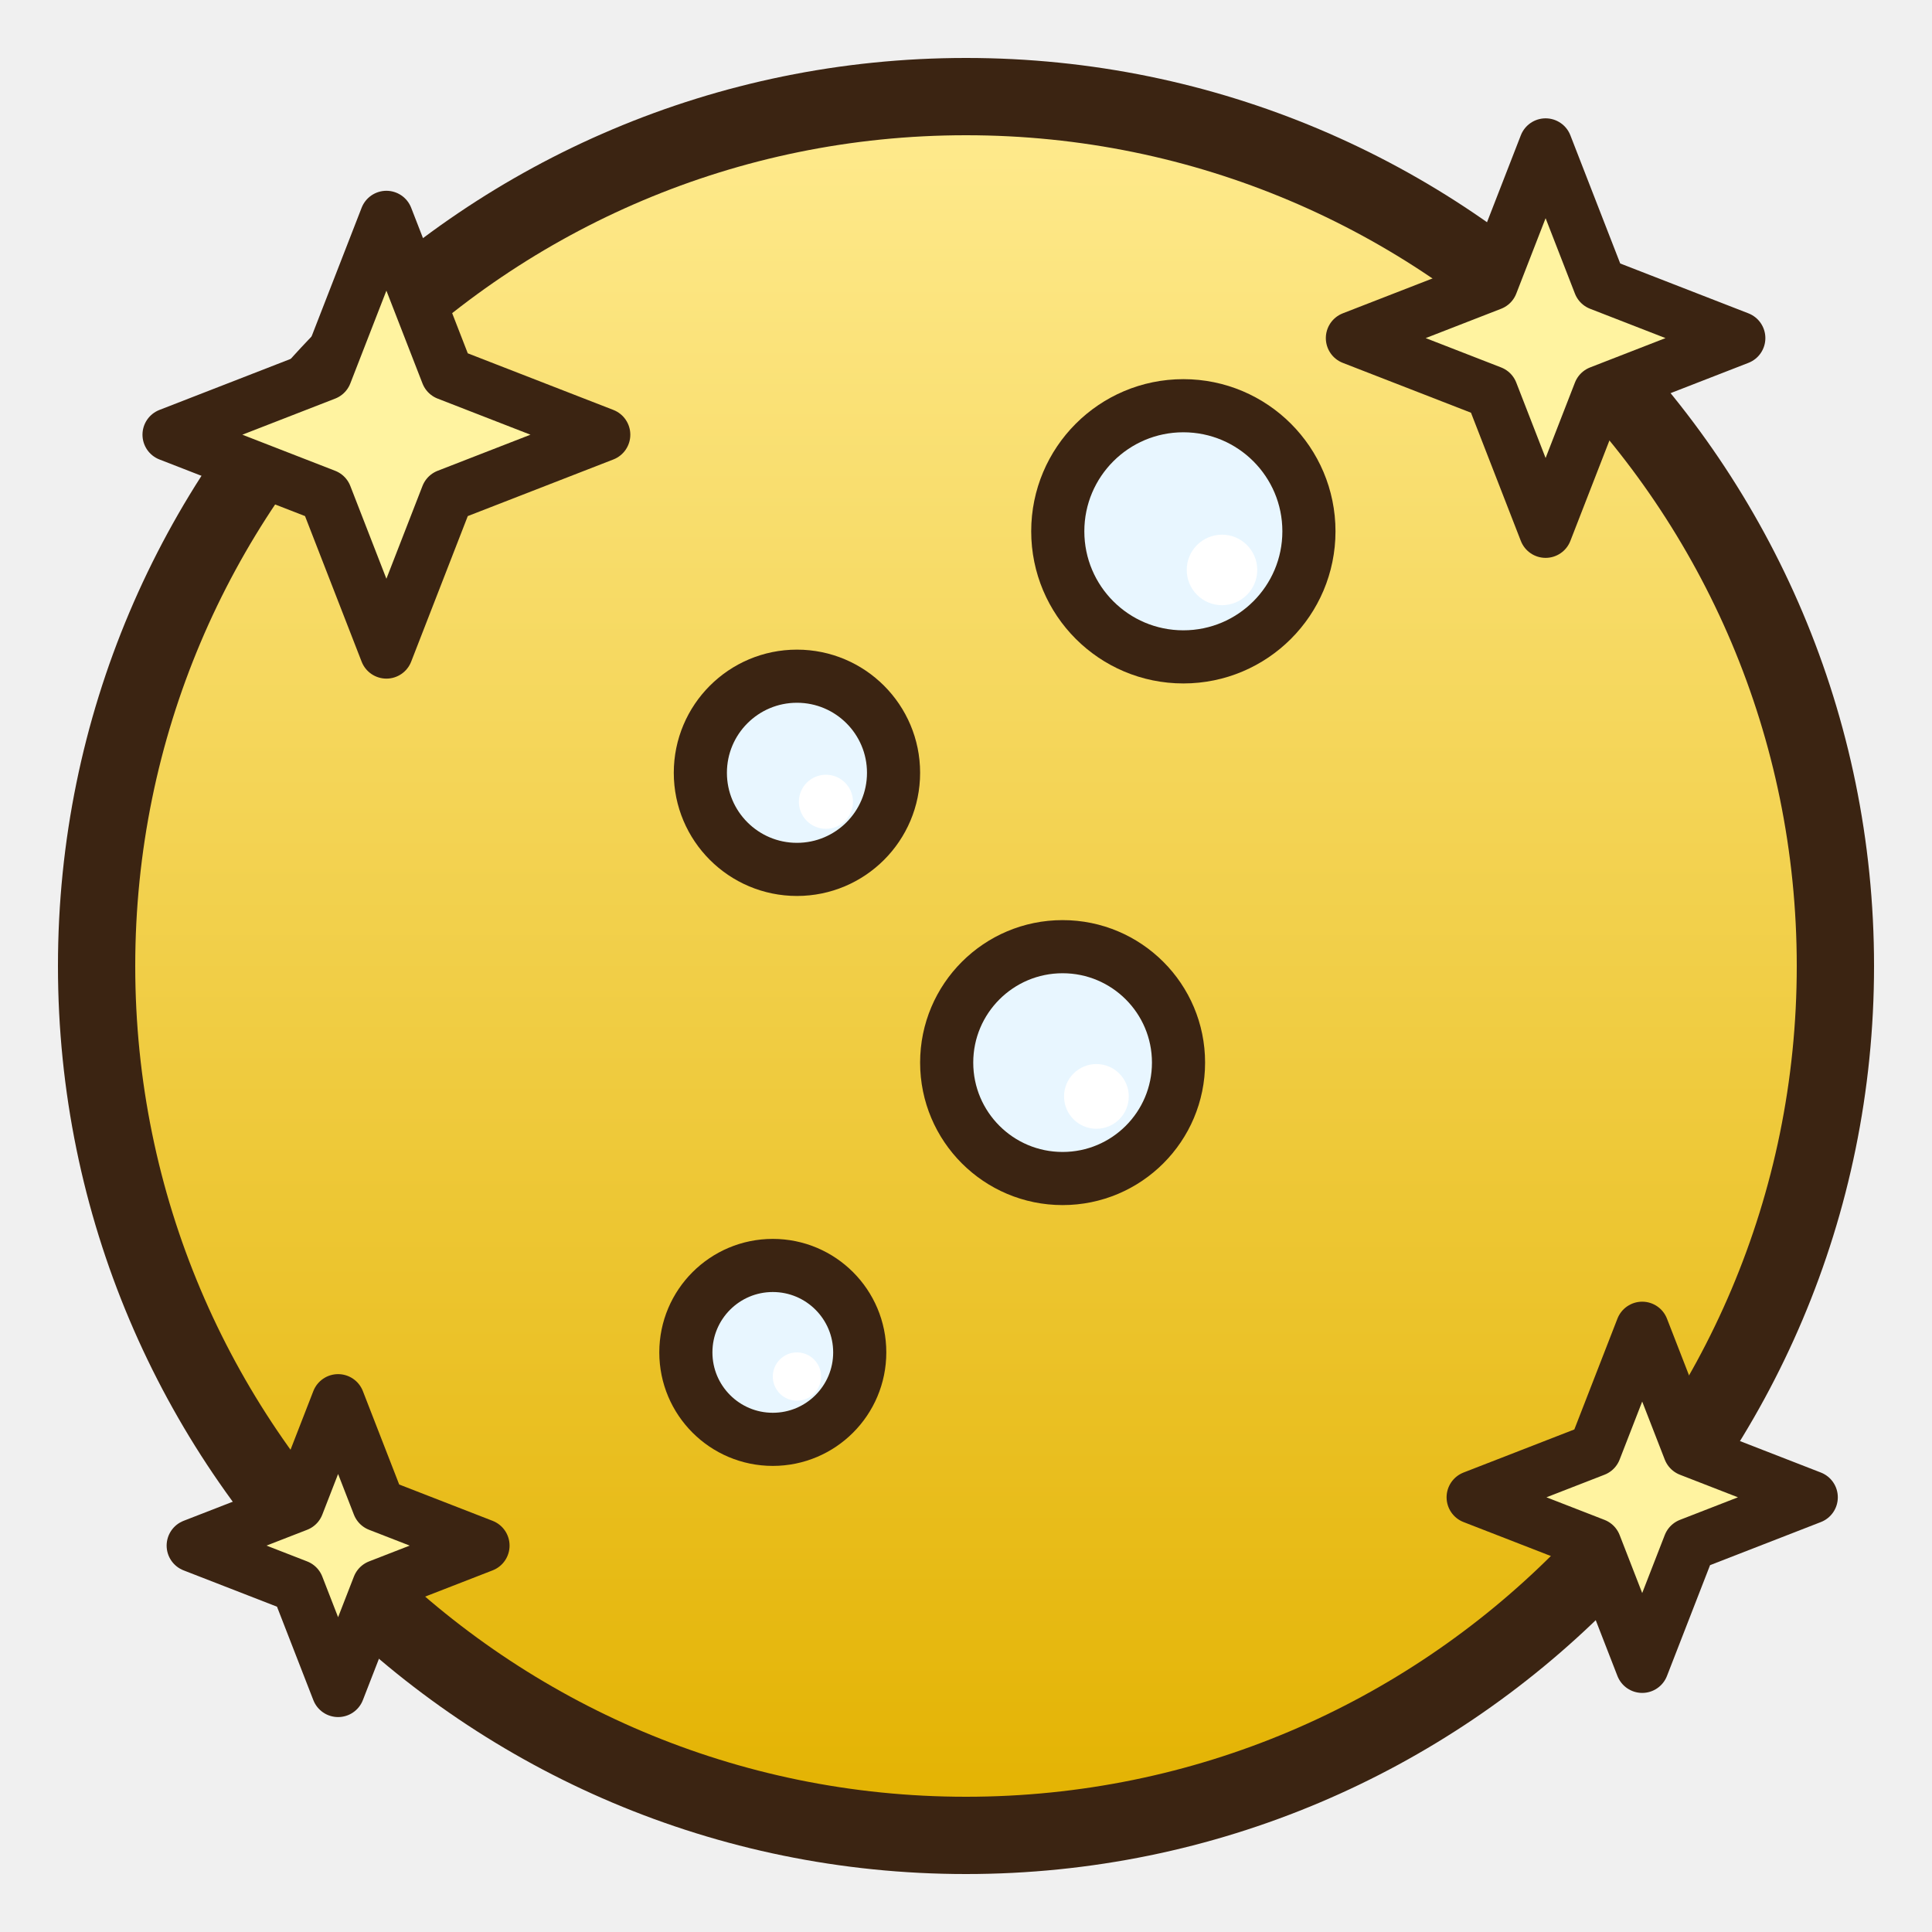
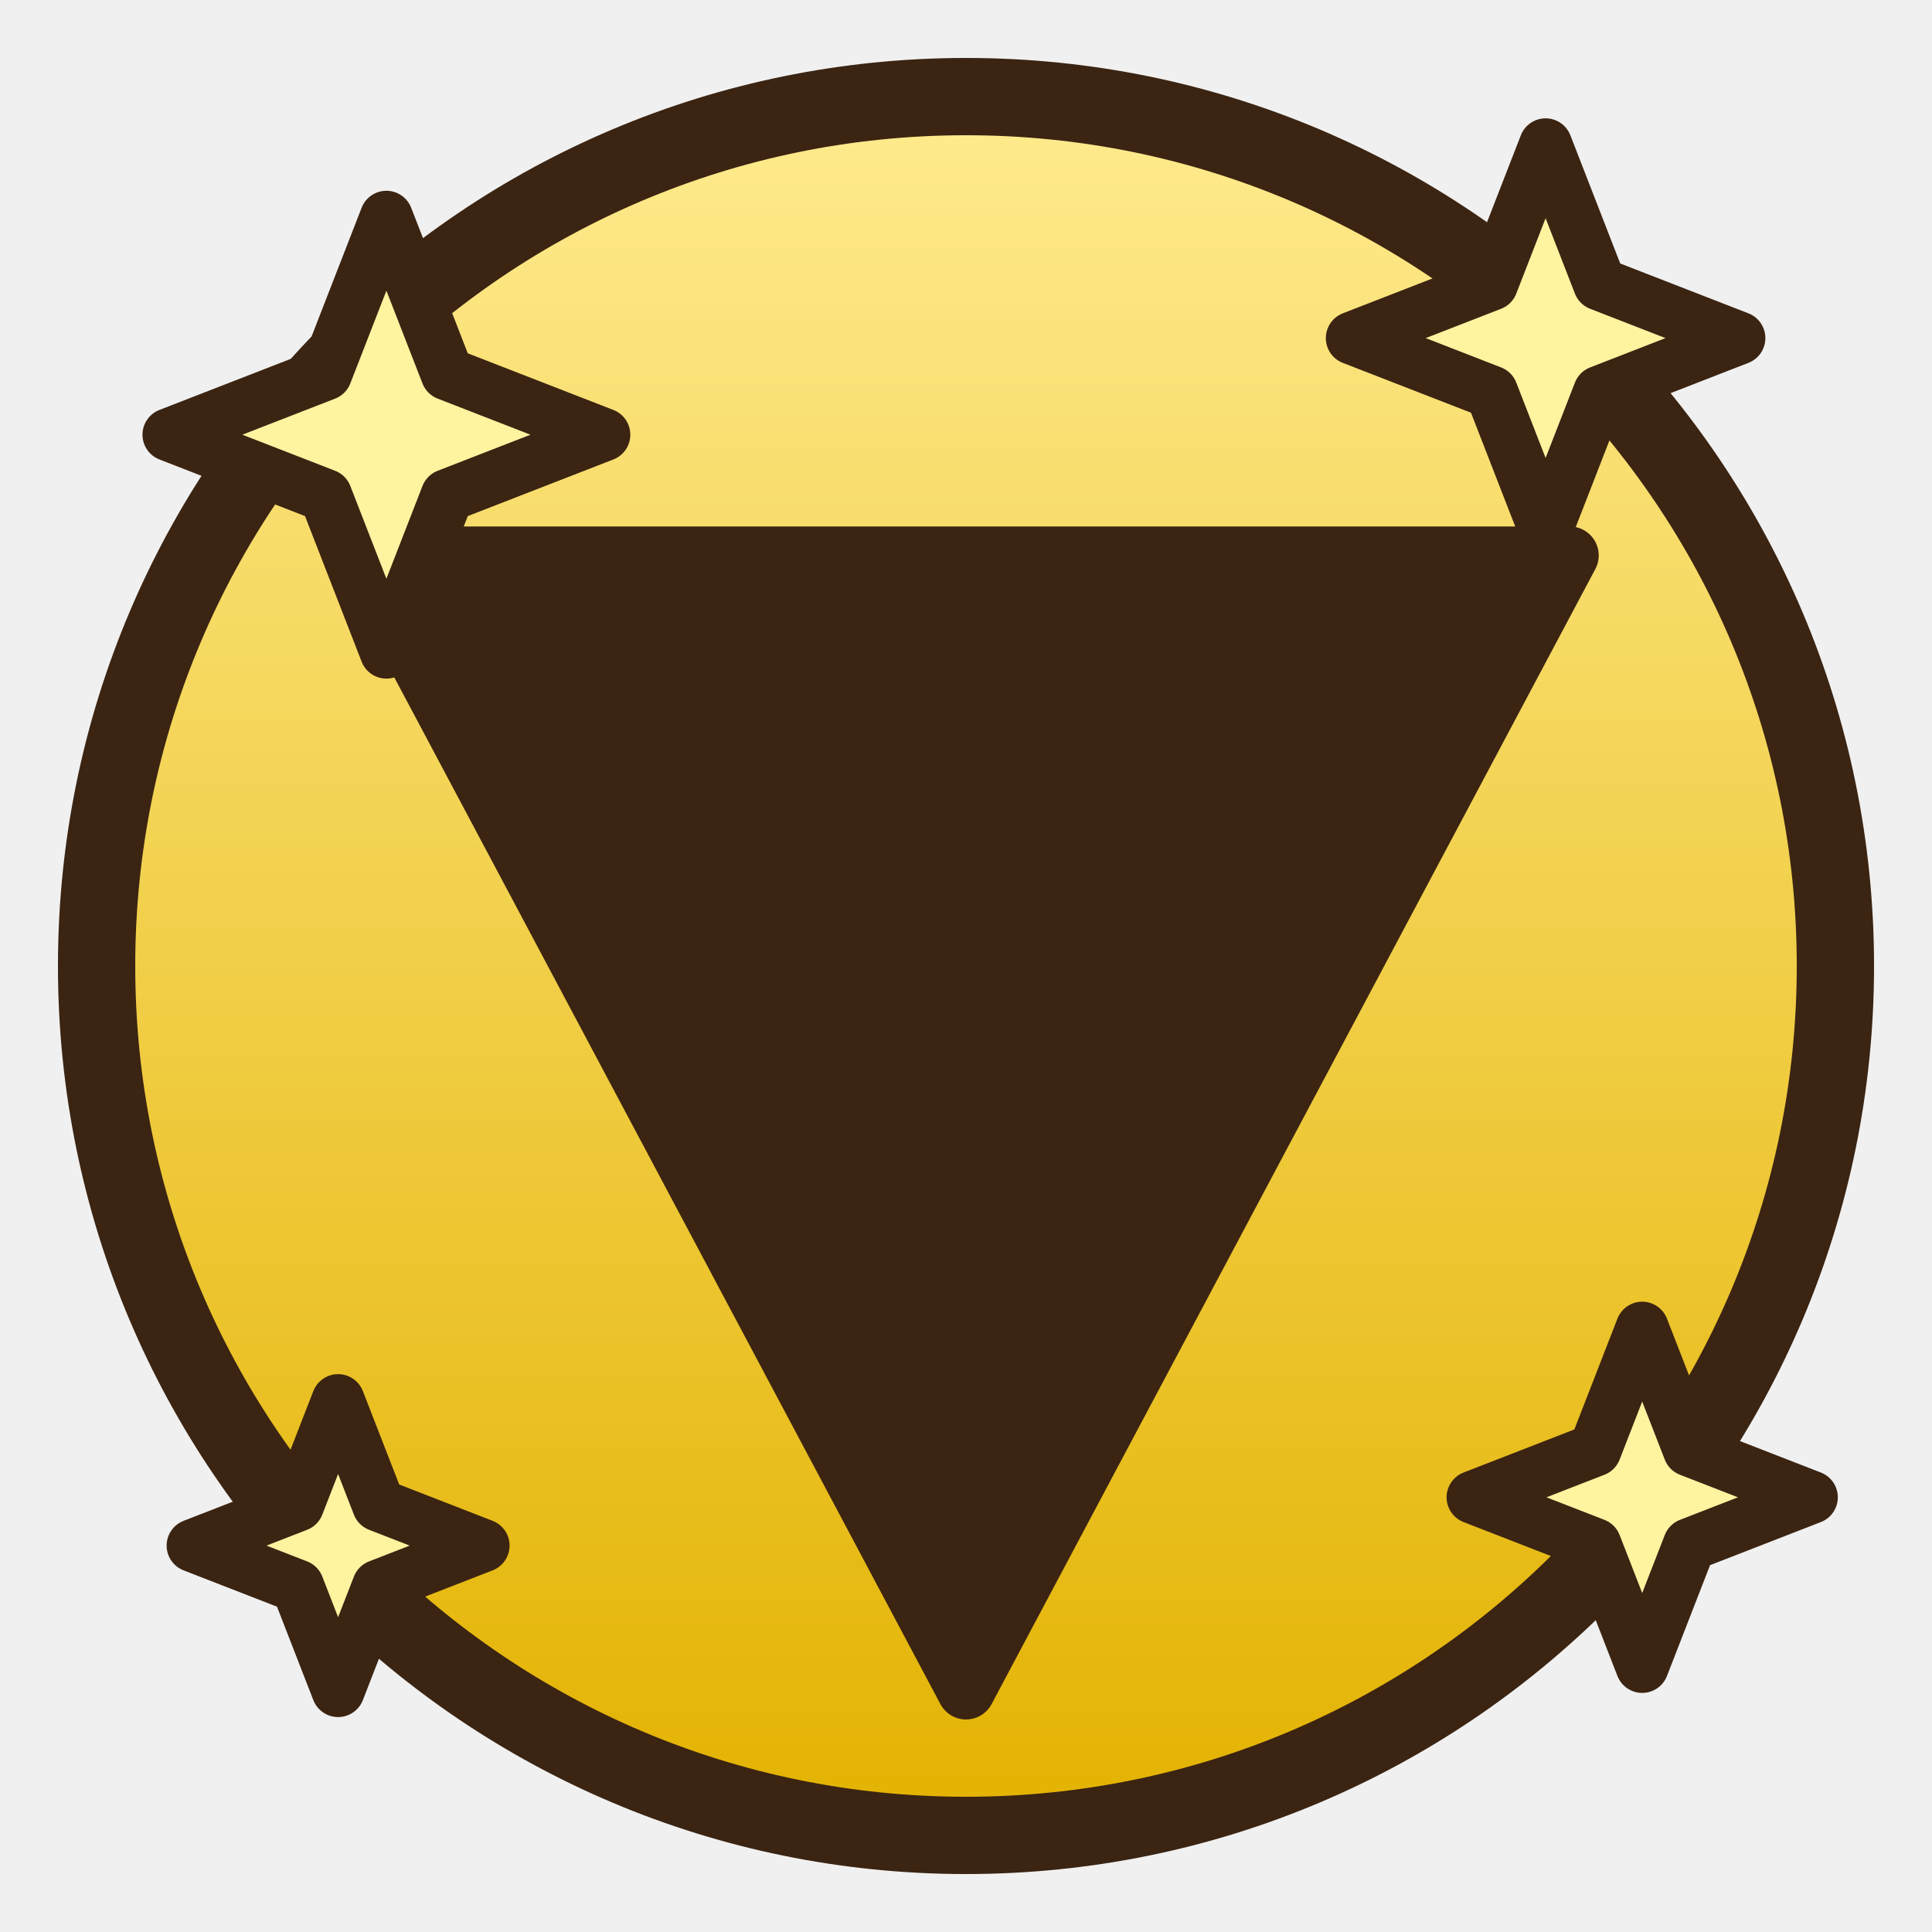
<svg xmlns="http://www.w3.org/2000/svg" width="40" height="40" viewBox="0 0 40 40" role="img" aria-labelledby="title">
  <defs>
    <linearGradient id="gK" x1="0" y1="0" x2="0" y2="1">
      <stop offset="0" stop-color="#FFEB8F" />
      <stop offset="1" stop-color="#E3B200" />
    </linearGradient>
  </defs>
  <g>
    <animate attributeName="opacity" values="1;0.35;1" keyTimes="0;0.5;1" calcMode="spline" keySplines="0.45 0 0.55 1;0.45 0 0.55 1" dur="1.4s" repeatCount="indefinite" />
    <circle cx="20" cy="20" r="18" fill="url(#gK)" stroke="#3B2412" stroke-width="1.6" />
  </g>
  <g transform="rotate(180 20 20)">
-     <g opacity="1">
-       <animate attributeName="opacity" values="0;1;1;0" keyTimes="0;0.15;0.75;1" dur="4.8s" begin="0.00s" repeatCount="indefinite" />
-       <animateTransform attributeName="transform" type="translate" values="0 8;0 -8" dur="4.8s" begin="0.00s" repeatCount="indefinite" />
-       <circle cx="15.5" cy="29" r="2.6" fill="#E8F6FF" stroke="#3B2412" stroke-width="1.1" />
-       <circle cx="14.7" cy="28.2" r="0.73" fill="#FFFFFF" />
-     </g>
-     <g opacity="1">
-       <animate attributeName="opacity" values="0;1;1;0" keyTimes="0;0.15;0.75;1" dur="4.8s" begin="1.20s" repeatCount="indefinite" />
-       <animateTransform attributeName="transform" type="translate" values="0 8;0 -8" dur="4.8s" begin="1.20s" repeatCount="indefinite" />
-       <circle cx="23.5" cy="24" r="2.0" fill="#E8F6FF" stroke="#3B2412" stroke-width="1.1" />
-       <circle cx="22.9" cy="23.4" r="0.56" fill="#FFFFFF" />
-     </g>
-     <g opacity="1">
-       <animate attributeName="opacity" values="0;1;1;0" keyTimes="0;0.15;0.75;1" dur="4.8s" begin="2.40s" repeatCount="indefinite" />
-       <animateTransform attributeName="transform" type="translate" values="0 8;0 -8" dur="4.8s" begin="2.40s" repeatCount="indefinite" />
-       <circle cx="18" cy="18" r="2.4" fill="#E8F6FF" stroke="#3B2412" stroke-width="1.1" />
-       <circle cx="17.3" cy="17.3" r="0.67" fill="#FFFFFF" />
-     </g>
-     <g opacity="1">
-       <animate attributeName="opacity" values="0;1;1;0" keyTimes="0;0.15;0.75;1" dur="4.8s" begin="3.60s" repeatCount="indefinite" />
-       <animateTransform attributeName="transform" type="translate" values="0 8;0 -8" dur="4.8s" begin="3.60s" repeatCount="indefinite" />
-       <circle cx="24" cy="12" r="1.8" fill="#E8F6FF" stroke="#3B2412" stroke-width="1.1" />
-       <circle cx="23.5" cy="11.5" r="0.50" fill="#FFFFFF" />
-     </g>
+     <path d="M20,5 L32.5,28.5 L7.5,28.5 Z" fill="#3B2412" stroke="#3B2412" stroke-width="1.2" stroke-linejoin="round" />
  </g>
  <path d="M8,4.5 L9.26,7.74 L12.5,9 L9.26,10.26 L8,13.5 L6.74,10.26 L3.5,9 L6.74,7.74 Z" fill="#FFF3A0" stroke="#3B2412" stroke-width="1.1" stroke-linejoin="round">
    <animate attributeName="opacity" values="0.15;1;0.15" dur="1.2s" begin="0s" repeatCount="indefinite" />
  </path>
  <path d="M32,3 L33.12,5.88 L36,7 L33.12,8.12 L32,11 L30.88,8.12 L28,7 L30.88,5.88 Z" fill="#FFF3A0" stroke="#3B2412" stroke-width="1.1" stroke-linejoin="round">
    <animate attributeName="opacity" values="0.15;1;0.15" dur="1.2s" begin="0.4s" repeatCount="indefinite" />
  </path>
  <path d="M34,27.5 L34.98,30.02 L37.5,31 L34.98,31.98 L34,34.5 L33.02,31.98 L30.5,31 L33.02,30.02 Z" fill="#FFF3A0" stroke="#3B2412" stroke-width="1.1" stroke-linejoin="round">
    <animate attributeName="opacity" values="0.15;1;0.15" dur="1.2s" begin="0.8s" repeatCount="indefinite" />
  </path>
  <path d="M7,29 L7.84,31.16 L10,32 L7.84,32.84 L7,35 L6.16,32.84 L4,32 L6.16,31.16 Z" fill="#FFF3A0" stroke="#3B2412" stroke-width="1.1" stroke-linejoin="round">
    <animate attributeName="opacity" values="0.15;1;0.15" dur="1.2s" begin="0.2s" repeatCount="indefinite" />
  </path>
</svg>
